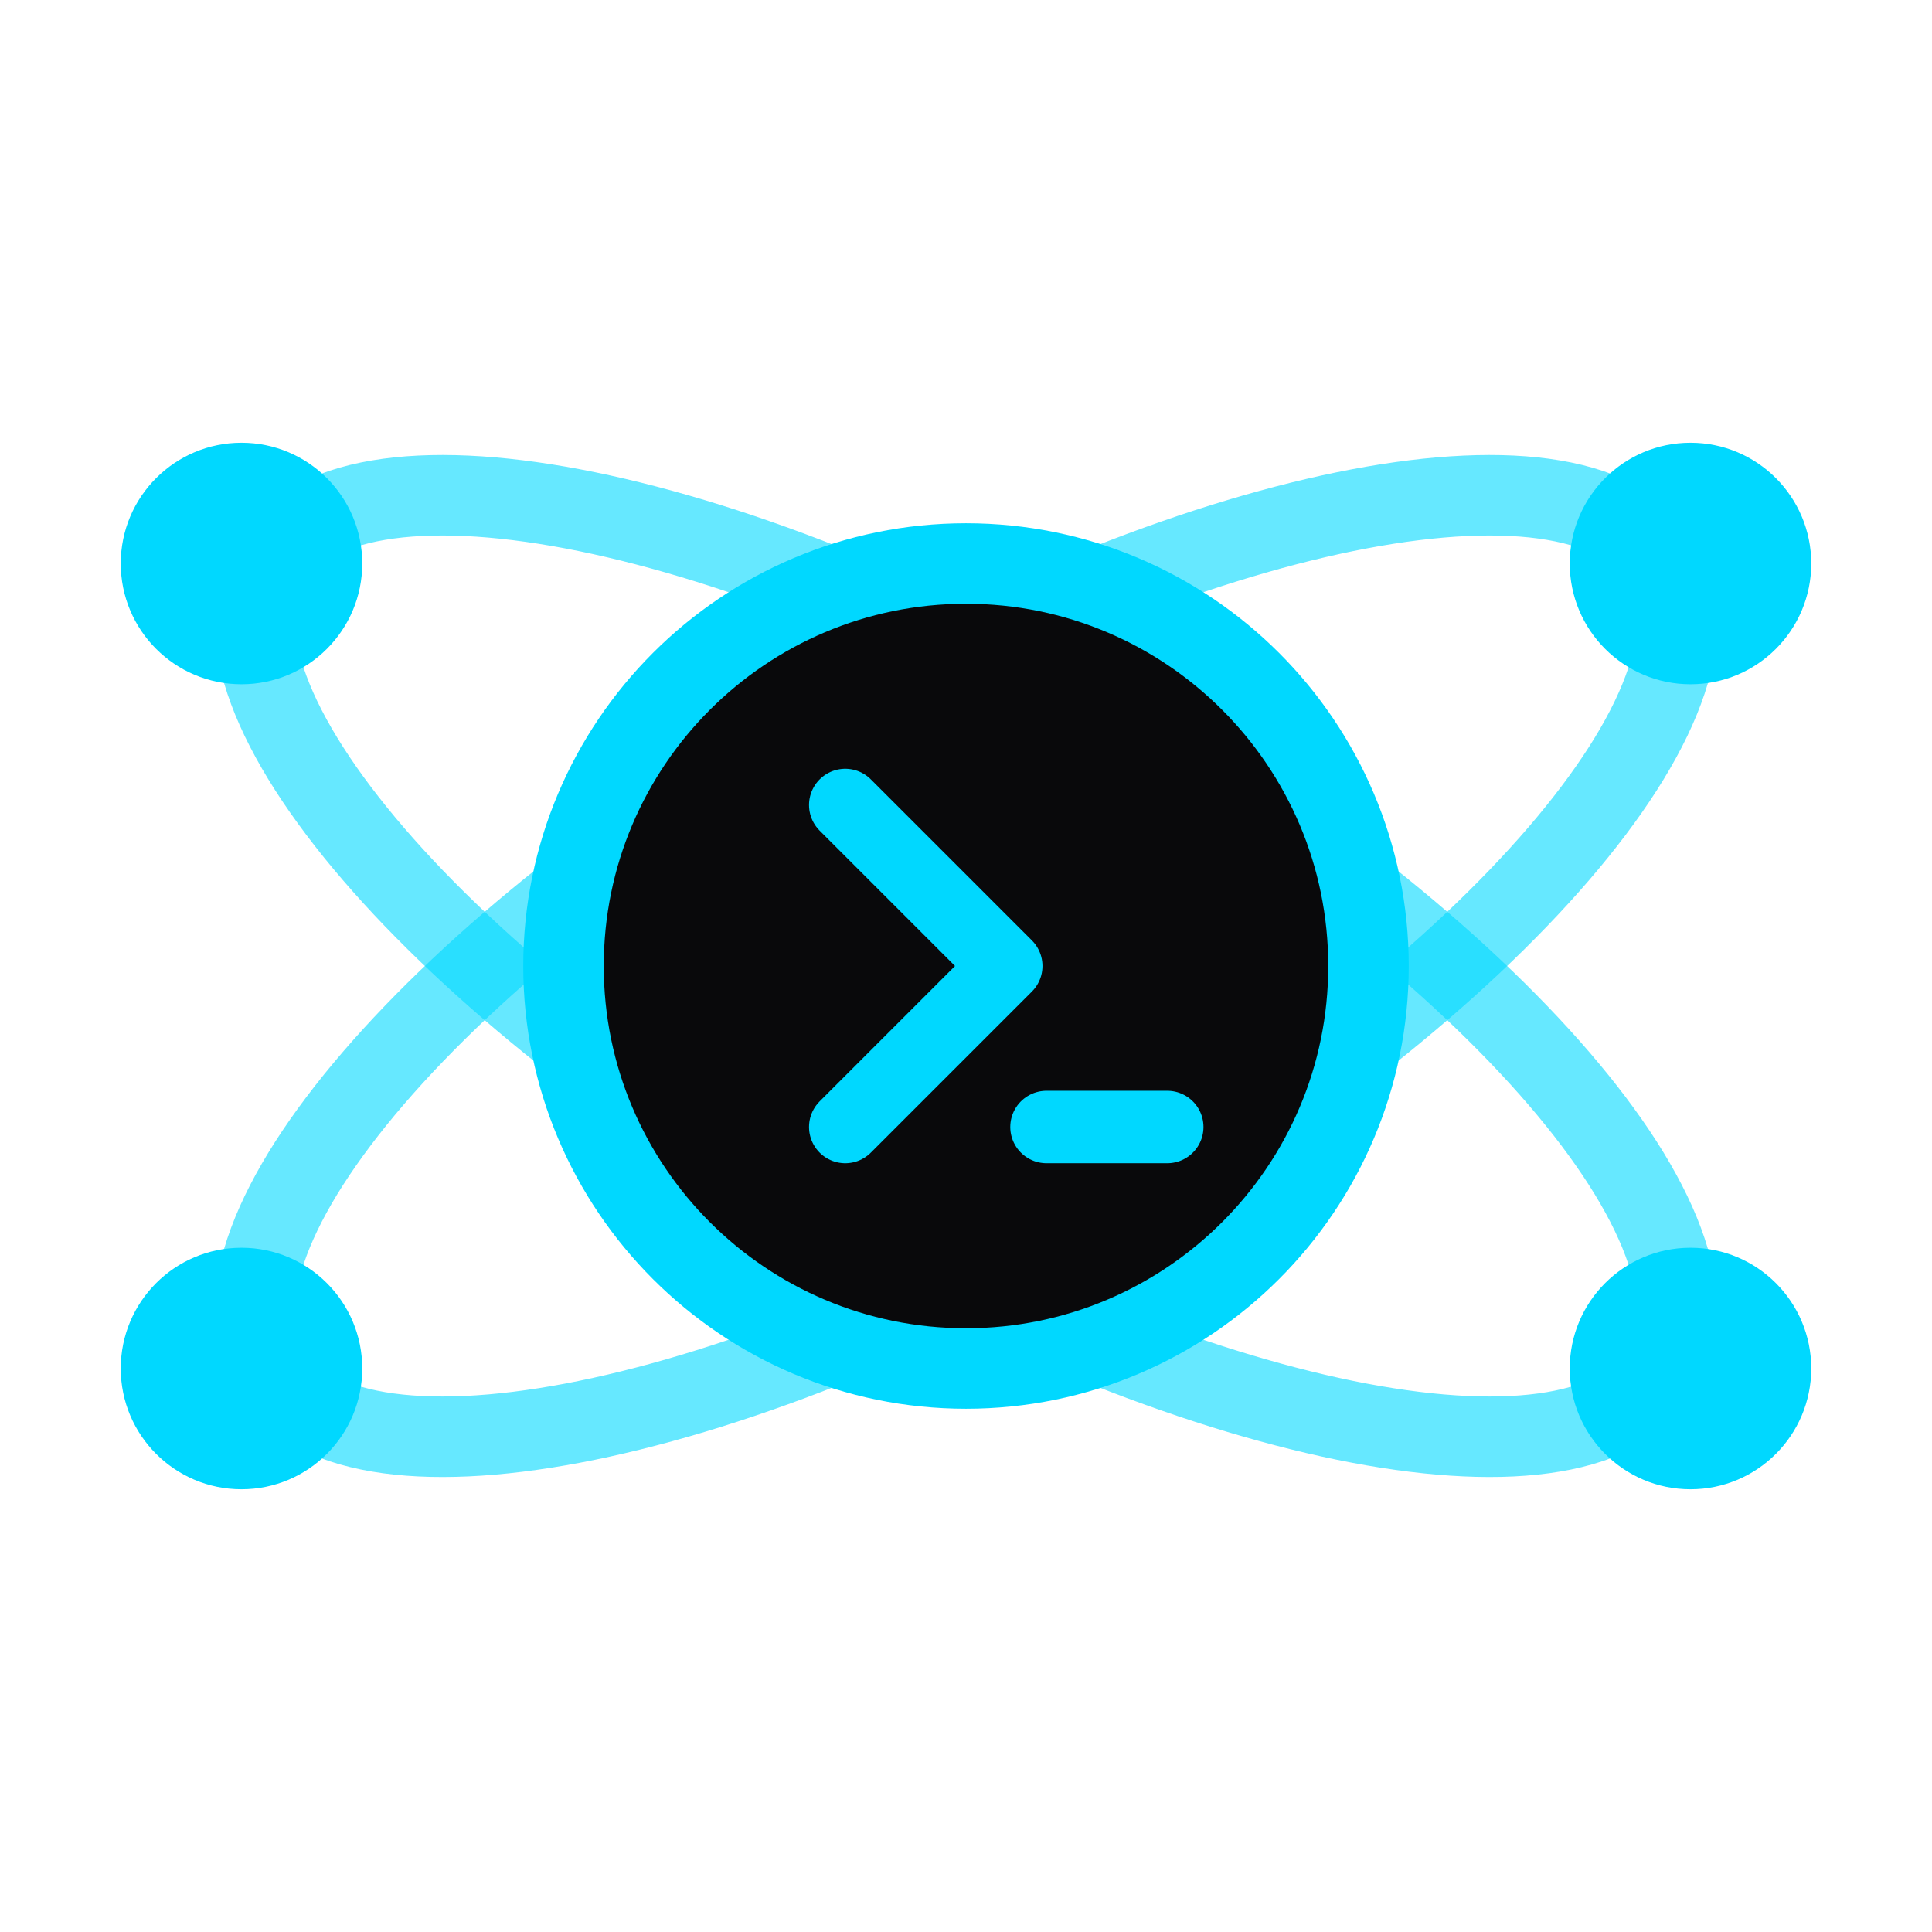
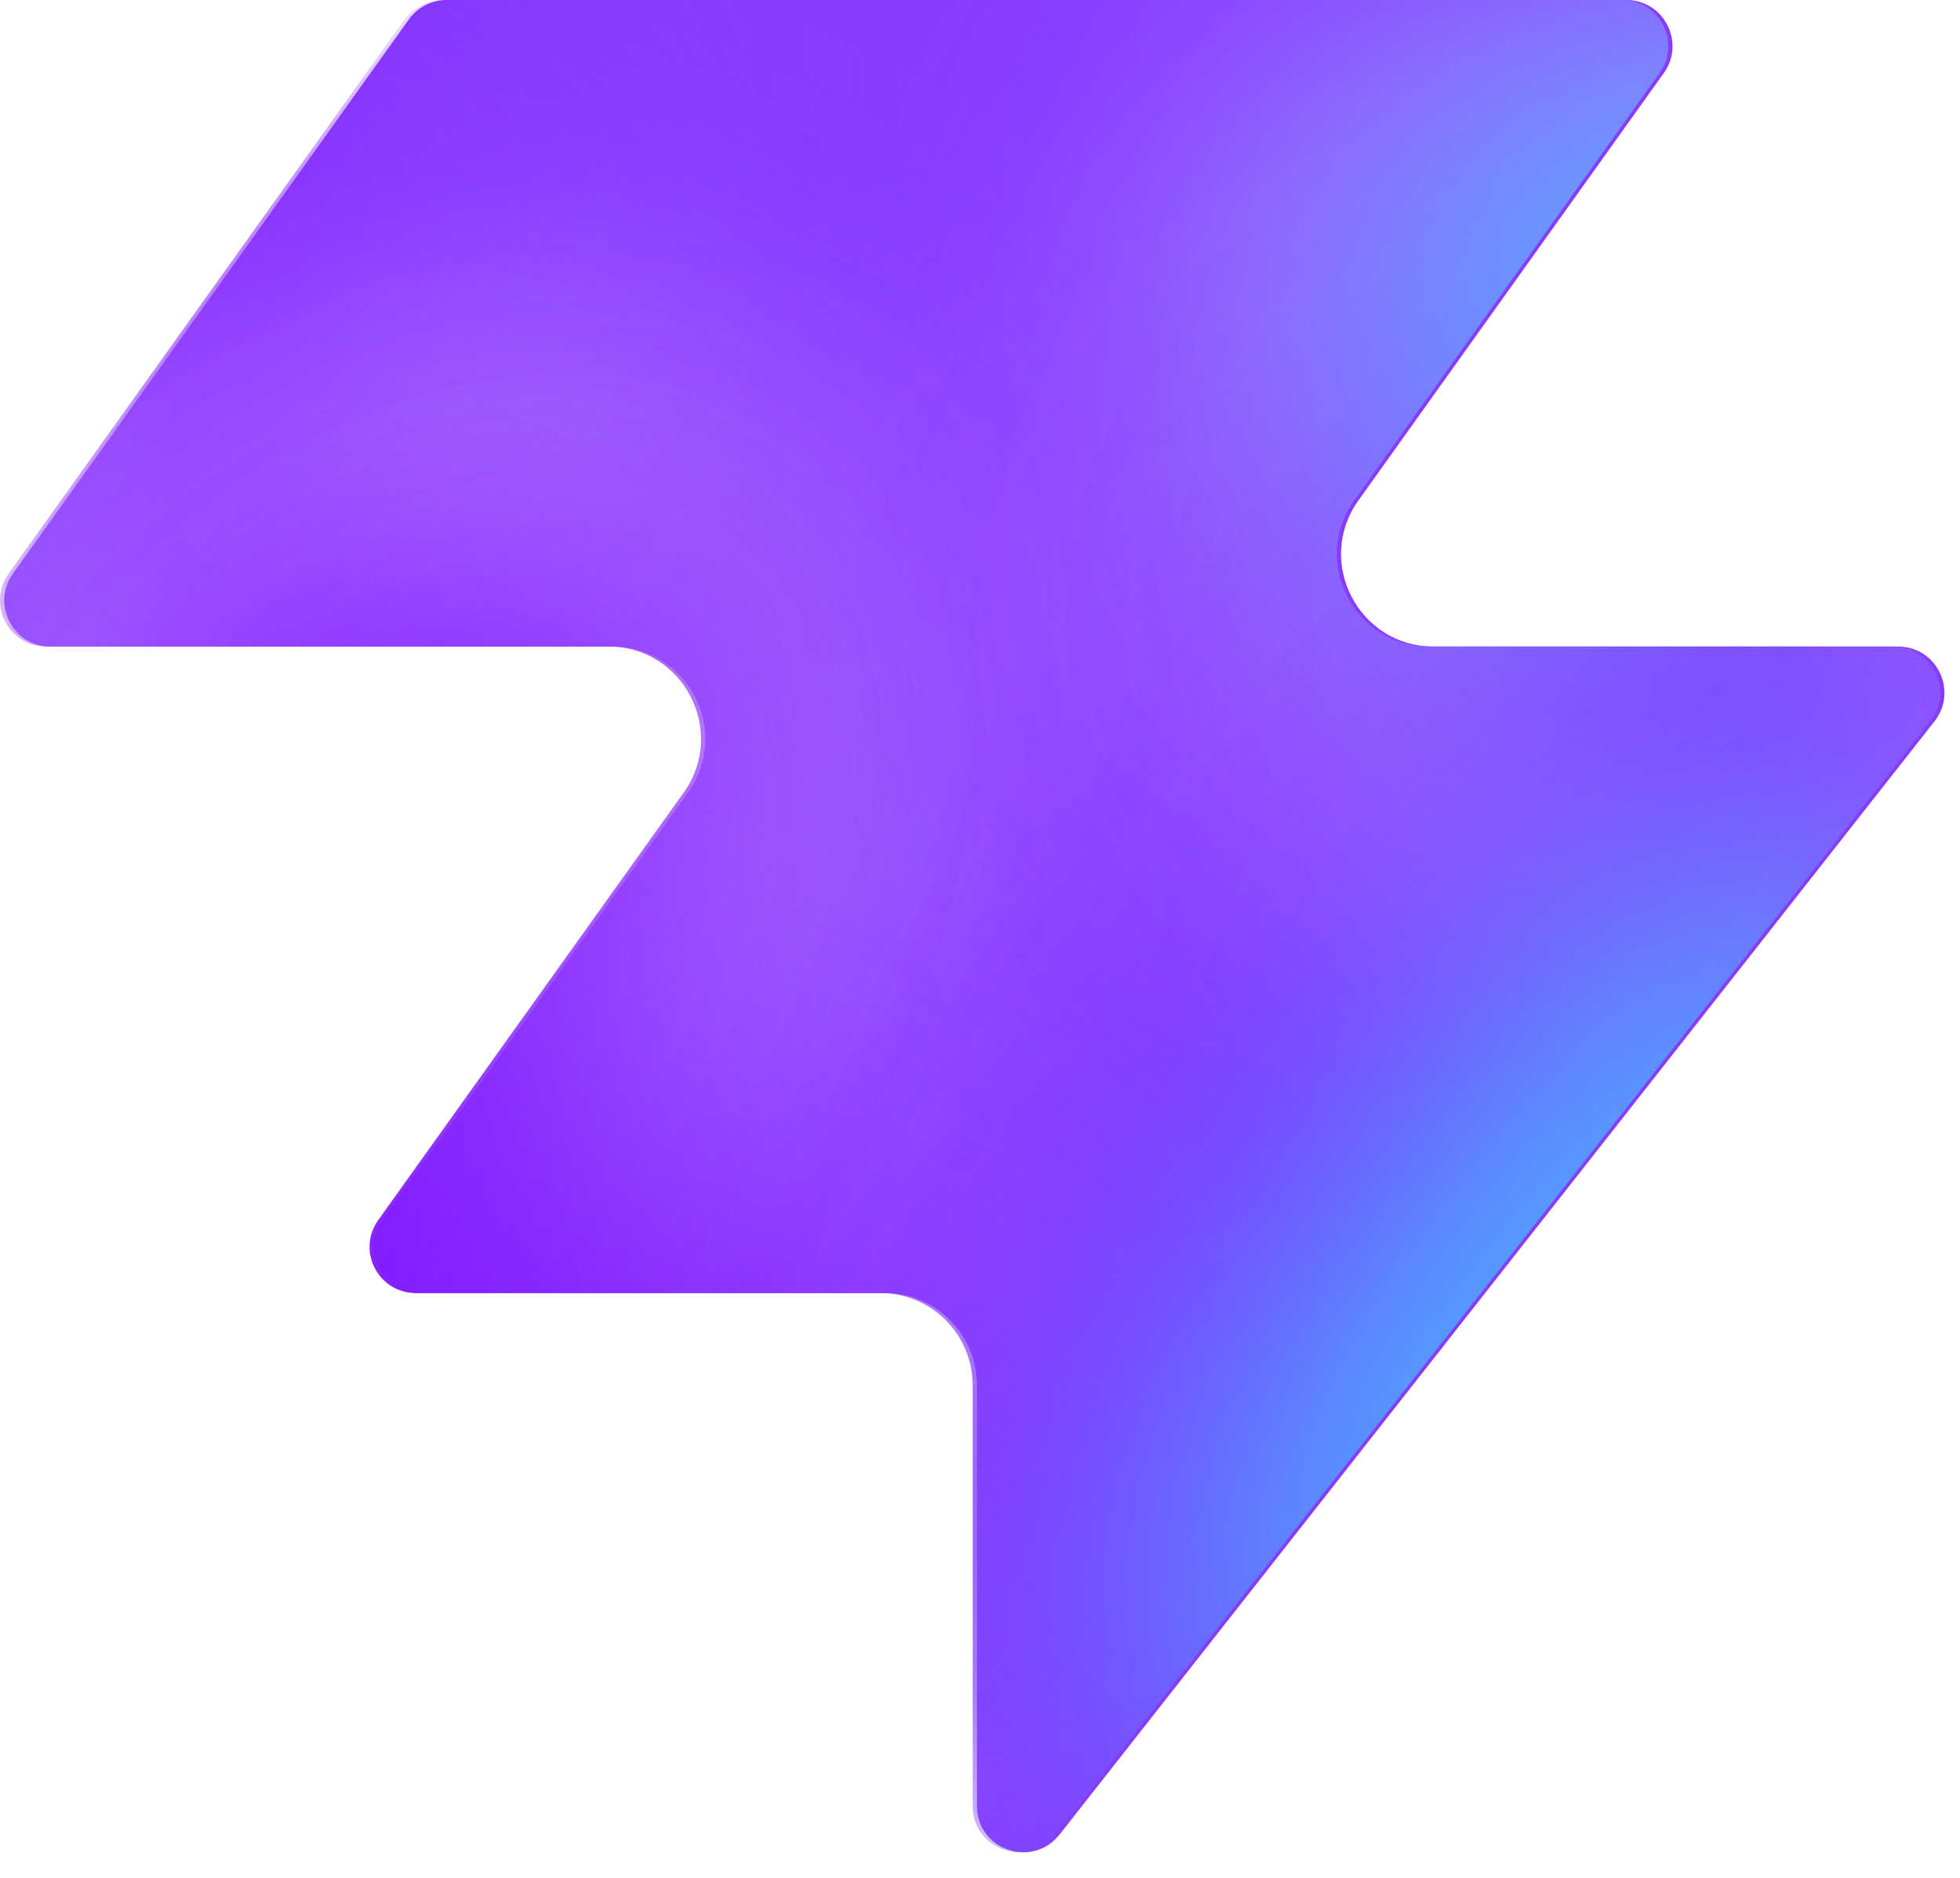
- <svg xmlns="http://www.w3.org/2000/svg" viewBox="0 0 48 48" width="48" height="48" fill="none">
-   <ellipse cx="24" cy="24" rx="20" ry="7" transform="rotate(30 24 24)" stroke="#00d8ff" stroke-width="2" opacity="0.6" />
-   <ellipse cx="24" cy="24" rx="20" ry="7" transform="rotate(-30 24 24)" stroke="#00d8ff" stroke-width="2" opacity="0.6" />
-   <circle cx="6" cy="14" r="3" fill="#00d8ff" />
-   <circle cx="42" cy="34" r="3" fill="#00d8ff" />
-   <circle cx="6" cy="34" r="3" fill="#00d8ff" />
-   <circle cx="42" cy="14" r="3" fill="#00d8ff" />
-   <circle cx="24" cy="24" r="10" fill="#09090b" stroke="#00d8ff" stroke-width="2" />
-   <path d="M21 20l4 4-4 4M26 28h3" stroke="#00d8ff" stroke-width="1.8" stroke-linecap="round" stroke-linejoin="round" />
+ <svg xmlns="http://www.w3.org/2000/svg" width="48" height="46" fill="none" viewBox="0 0 48 46">
+   <path fill="#863bff" d="M25.946 44.938c-.664.845-2.021.375-2.021-.698V33.937a2.26 2.26 0 0 0-2.262-2.262H10.287c-.92 0-1.456-1.04-.92-1.788l7.48-10.471c1.07-1.497 0-3.578-1.842-3.578H1.237c-.92 0-1.456-1.04-.92-1.788L10.013.474c.214-.297.556-.474.92-.474h28.894c.92 0 1.456 1.04.92 1.788l-7.48 10.471c-1.07 1.498 0 3.579 1.842 3.579h11.377c.943 0 1.473 1.088.89 1.83L25.947 44.94z" style="fill:#863bff;fill:color(display-p3 .525 .23 1);fill-opacity:1" />
+   <mask id="a" width="48" height="46" x="0" y="0" maskUnits="userSpaceOnUse" style="mask-type:alpha">
+     <path fill="#000" d="M25.842 44.938c-.664.844-2.021.375-2.021-.698V33.937a2.26 2.26 0 0 0-2.262-2.262H10.183c-.92 0-1.456-1.04-.92-1.788l7.48-10.471c1.07-1.498 0-3.579-1.842-3.579H1.133c-.92 0-1.456-1.04-.92-1.787L9.91.473c.214-.297.556-.474.92-.474h28.894c.92 0 1.456 1.04.92 1.788l-7.48 10.471c-1.07 1.498 0 3.578 1.842 3.578h11.377c.943 0 1.473 1.088.89 1.832L25.843 44.94z" style="fill:#000;fill-opacity:1" />
+   </mask>
+   <g mask="url(#a)">
+     <g filter="url(#b)">
+       <ellipse cx="5.508" cy="14.704" fill="#ede6ff" rx="5.508" ry="14.704" style="fill:#ede6ff;fill:color(display-p3 .927 .903 1);fill-opacity:1" transform="matrix(.00324 1 1 -.00324 -4.47 31.516)" />
+     </g>
+     <g filter="url(#c)">
+       <ellipse cx="10.399" cy="29.851" fill="#ede6ff" rx="10.399" ry="29.851" style="fill:#ede6ff;fill:color(display-p3 .927 .903 1);fill-opacity:1" transform="matrix(.00324 1 1 -.00324 -39.328 7.883)" />
+     </g>
+     <g filter="url(#d)">
+       <ellipse cx="5.508" cy="30.487" fill="#7e14ff" rx="5.508" ry="30.487" style="fill:#7e14ff;fill:color(display-p3 .492 .077 1);fill-opacity:1" transform="rotate(89.814 -25.913 -14.639)scale(1 -1)" />
+     </g>
+     <g filter="url(#e)">
+       <ellipse cx="5.508" cy="30.599" fill="#7e14ff" rx="5.508" ry="30.599" style="fill:#7e14ff;fill:color(display-p3 .492 .077 1);fill-opacity:1" transform="rotate(89.814 -32.644 -3.334)scale(1 -1)" />
+     </g>
+     <g filter="url(#f)">
+       <ellipse cx="5.508" cy="30.599" fill="#7e14ff" rx="5.508" ry="30.599" style="fill:#7e14ff;fill:color(display-p3 .492 .077 1);fill-opacity:1" transform="matrix(.00324 1 1 -.00324 -34.34 30.47)" />
+     </g>
+     <g filter="url(#g)">
+       <ellipse cx="14.072" cy="22.078" fill="#ede6ff" rx="14.072" ry="22.078" style="fill:#ede6ff;fill:color(display-p3 .927 .903 1);fill-opacity:1" transform="rotate(93.35 24.506 48.493)scale(-1 1)" />
+     </g>
+     <g filter="url(#h)">
+       <ellipse cx="3.47" cy="21.501" fill="#7e14ff" rx="3.47" ry="21.501" style="fill:#7e14ff;fill:color(display-p3 .492 .077 1);fill-opacity:1" transform="rotate(89.009 28.708 47.59)scale(-1 1)" />
+     </g>
+     <g filter="url(#i)">
+       <ellipse cx="3.47" cy="21.501" fill="#7e14ff" rx="3.47" ry="21.501" style="fill:#7e14ff;fill:color(display-p3 .492 .077 1);fill-opacity:1" transform="rotate(89.009 28.708 47.59)scale(-1 1)" />
+     </g>
+     <g filter="url(#j)">
+       <ellipse cx=".387" cy="8.972" fill="#7e14ff" rx="4.407" ry="29.108" style="fill:#7e14ff;fill:color(display-p3 .492 .077 1);fill-opacity:1" transform="rotate(39.51 .387 8.972)" />
+     </g>
+     <g filter="url(#k)">
+       <ellipse cx="47.523" cy="-6.092" fill="#7e14ff" rx="4.407" ry="29.108" style="fill:#7e14ff;fill:color(display-p3 .492 .077 1);fill-opacity:1" transform="rotate(37.892 47.523 -6.092)" />
+     </g>
+     <g filter="url(#l)">
+       <ellipse cx="41.412" cy="6.333" fill="#47bfff" rx="5.971" ry="9.665" style="fill:#47bfff;fill:color(display-p3 .28 .748 1);fill-opacity:1" transform="rotate(37.892 41.412 6.333)" />
+     </g>
+     <g filter="url(#m)">
+       <ellipse cx="-1.879" cy="38.332" fill="#7e14ff" rx="4.407" ry="29.108" style="fill:#7e14ff;fill:color(display-p3 .492 .077 1);fill-opacity:1" transform="rotate(37.892 -1.88 38.332)" />
+     </g>
+     <g filter="url(#n)">
+       <ellipse cx="-1.879" cy="38.332" fill="#7e14ff" rx="4.407" ry="29.108" style="fill:#7e14ff;fill:color(display-p3 .492 .077 1);fill-opacity:1" transform="rotate(37.892 -1.88 38.332)" />
+     </g>
+     <g filter="url(#o)">
+       <ellipse cx="35.651" cy="29.907" fill="#7e14ff" rx="4.407" ry="29.108" style="fill:#7e14ff;fill:color(display-p3 .492 .077 1);fill-opacity:1" transform="rotate(37.892 35.651 29.907)" />
+     </g>
+     <g filter="url(#p)">
+       <ellipse cx="38.418" cy="32.4" fill="#47bfff" rx="5.971" ry="15.297" style="fill:#47bfff;fill:color(display-p3 .28 .748 1);fill-opacity:1" transform="rotate(37.892 38.418 32.4)" />
+     </g>
+   </g>
+   <defs>
+     <filter id="b" width="60.045" height="41.654" x="-19.77" y="16.149" color-interpolation-filters="sRGB" filterUnits="userSpaceOnUse">
+       <feFlood flood-opacity="0" result="BackgroundImageFix" />
+       <feBlend in="SourceGraphic" in2="BackgroundImageFix" result="shape" />
+       <feGaussianBlur result="effect1_foregroundBlur_2002_17158" stdDeviation="7.659" />
+     </filter>
+     <filter id="c" width="90.34" height="51.437" x="-54.613" y="-7.533" color-interpolation-filters="sRGB" filterUnits="userSpaceOnUse">
+       <feFlood flood-opacity="0" result="BackgroundImageFix" />
+       <feBlend in="SourceGraphic" in2="BackgroundImageFix" result="shape" />
+       <feGaussianBlur result="effect1_foregroundBlur_2002_17158" stdDeviation="7.659" />
+     </filter>
+     <filter id="d" width="79.355" height="29.4" x="-49.64" y="2.03" color-interpolation-filters="sRGB" filterUnits="userSpaceOnUse">
+       <feFlood flood-opacity="0" result="BackgroundImageFix" />
+       <feBlend in="SourceGraphic" in2="BackgroundImageFix" result="shape" />
+       <feGaussianBlur result="effect1_foregroundBlur_2002_17158" stdDeviation="4.596" />
+     </filter>
+     <filter id="e" width="79.579" height="29.4" x="-45.045" y="20.029" color-interpolation-filters="sRGB" filterUnits="userSpaceOnUse">
+       <feFlood flood-opacity="0" result="BackgroundImageFix" />
+       <feBlend in="SourceGraphic" in2="BackgroundImageFix" result="shape" />
+       <feGaussianBlur result="effect1_foregroundBlur_2002_17158" stdDeviation="4.596" />
+     </filter>
+     <filter id="f" width="79.579" height="29.4" x="-43.513" y="21.178" color-interpolation-filters="sRGB" filterUnits="userSpaceOnUse">
+       <feFlood flood-opacity="0" result="BackgroundImageFix" />
+       <feBlend in="SourceGraphic" in2="BackgroundImageFix" result="shape" />
+       <feGaussianBlur result="effect1_foregroundBlur_2002_17158" stdDeviation="4.596" />
+     </filter>
+     <filter id="g" width="74.749" height="58.852" x="15.756" y="-17.901" color-interpolation-filters="sRGB" filterUnits="userSpaceOnUse">
+       <feFlood flood-opacity="0" result="BackgroundImageFix" />
+       <feBlend in="SourceGraphic" in2="BackgroundImageFix" result="shape" />
+       <feGaussianBlur result="effect1_foregroundBlur_2002_17158" stdDeviation="7.659" />
+     </filter>
+     <filter id="h" width="61.377" height="25.362" x="23.548" y="2.284" color-interpolation-filters="sRGB" filterUnits="userSpaceOnUse">
+       <feFlood flood-opacity="0" result="BackgroundImageFix" />
+       <feBlend in="SourceGraphic" in2="BackgroundImageFix" result="shape" />
+       <feGaussianBlur result="effect1_foregroundBlur_2002_17158" stdDeviation="4.596" />
+     </filter>
+     <filter id="i" width="61.377" height="25.362" x="23.548" y="2.284" color-interpolation-filters="sRGB" filterUnits="userSpaceOnUse">
+       <feFlood flood-opacity="0" result="BackgroundImageFix" />
+       <feBlend in="SourceGraphic" in2="BackgroundImageFix" result="shape" />
+       <feGaussianBlur result="effect1_foregroundBlur_2002_17158" stdDeviation="4.596" />
+     </filter>
+     <filter id="j" width="56.045" height="63.649" x="-27.636" y="-22.853" color-interpolation-filters="sRGB" filterUnits="userSpaceOnUse">
+       <feFlood flood-opacity="0" result="BackgroundImageFix" />
+       <feBlend in="SourceGraphic" in2="BackgroundImageFix" result="shape" />
+       <feGaussianBlur result="effect1_foregroundBlur_2002_17158" stdDeviation="4.596" />
+     </filter>
+     <filter id="k" width="54.814" height="64.646" x="20.116" y="-38.415" color-interpolation-filters="sRGB" filterUnits="userSpaceOnUse">
+       <feFlood flood-opacity="0" result="BackgroundImageFix" />
+       <feBlend in="SourceGraphic" in2="BackgroundImageFix" result="shape" />
+       <feGaussianBlur result="effect1_foregroundBlur_2002_17158" stdDeviation="4.596" />
+     </filter>
+     <filter id="l" width="33.541" height="35.313" x="24.641" y="-11.323" color-interpolation-filters="sRGB" filterUnits="userSpaceOnUse">
+       <feFlood flood-opacity="0" result="BackgroundImageFix" />
+       <feBlend in="SourceGraphic" in2="BackgroundImageFix" result="shape" />
+       <feGaussianBlur result="effect1_foregroundBlur_2002_17158" stdDeviation="4.596" />
+     </filter>
+     <filter id="m" width="54.814" height="64.646" x="-29.286" y="6.009" color-interpolation-filters="sRGB" filterUnits="userSpaceOnUse">
+       <feFlood flood-opacity="0" result="BackgroundImageFix" />
+       <feBlend in="SourceGraphic" in2="BackgroundImageFix" result="shape" />
+       <feGaussianBlur result="effect1_foregroundBlur_2002_17158" stdDeviation="4.596" />
+     </filter>
+     <filter id="n" width="54.814" height="64.646" x="-29.286" y="6.009" color-interpolation-filters="sRGB" filterUnits="userSpaceOnUse">
+       <feFlood flood-opacity="0" result="BackgroundImageFix" />
+       <feBlend in="SourceGraphic" in2="BackgroundImageFix" result="shape" />
+       <feGaussianBlur result="effect1_foregroundBlur_2002_17158" stdDeviation="4.596" />
+     </filter>
+     <filter id="o" width="54.814" height="64.646" x="8.244" y="-2.416" color-interpolation-filters="sRGB" filterUnits="userSpaceOnUse">
+       <feFlood flood-opacity="0" result="BackgroundImageFix" />
+       <feBlend in="SourceGraphic" in2="BackgroundImageFix" result="shape" />
+       <feGaussianBlur result="effect1_foregroundBlur_2002_17158" stdDeviation="4.596" />
+     </filter>
+     <filter id="p" width="39.409" height="43.623" x="18.713" y="10.588" color-interpolation-filters="sRGB" filterUnits="userSpaceOnUse">
+       <feFlood flood-opacity="0" result="BackgroundImageFix" />
+       <feBlend in="SourceGraphic" in2="BackgroundImageFix" result="shape" />
+       <feGaussianBlur result="effect1_foregroundBlur_2002_17158" stdDeviation="4.596" />
+     </filter>
+   </defs>
</svg>
